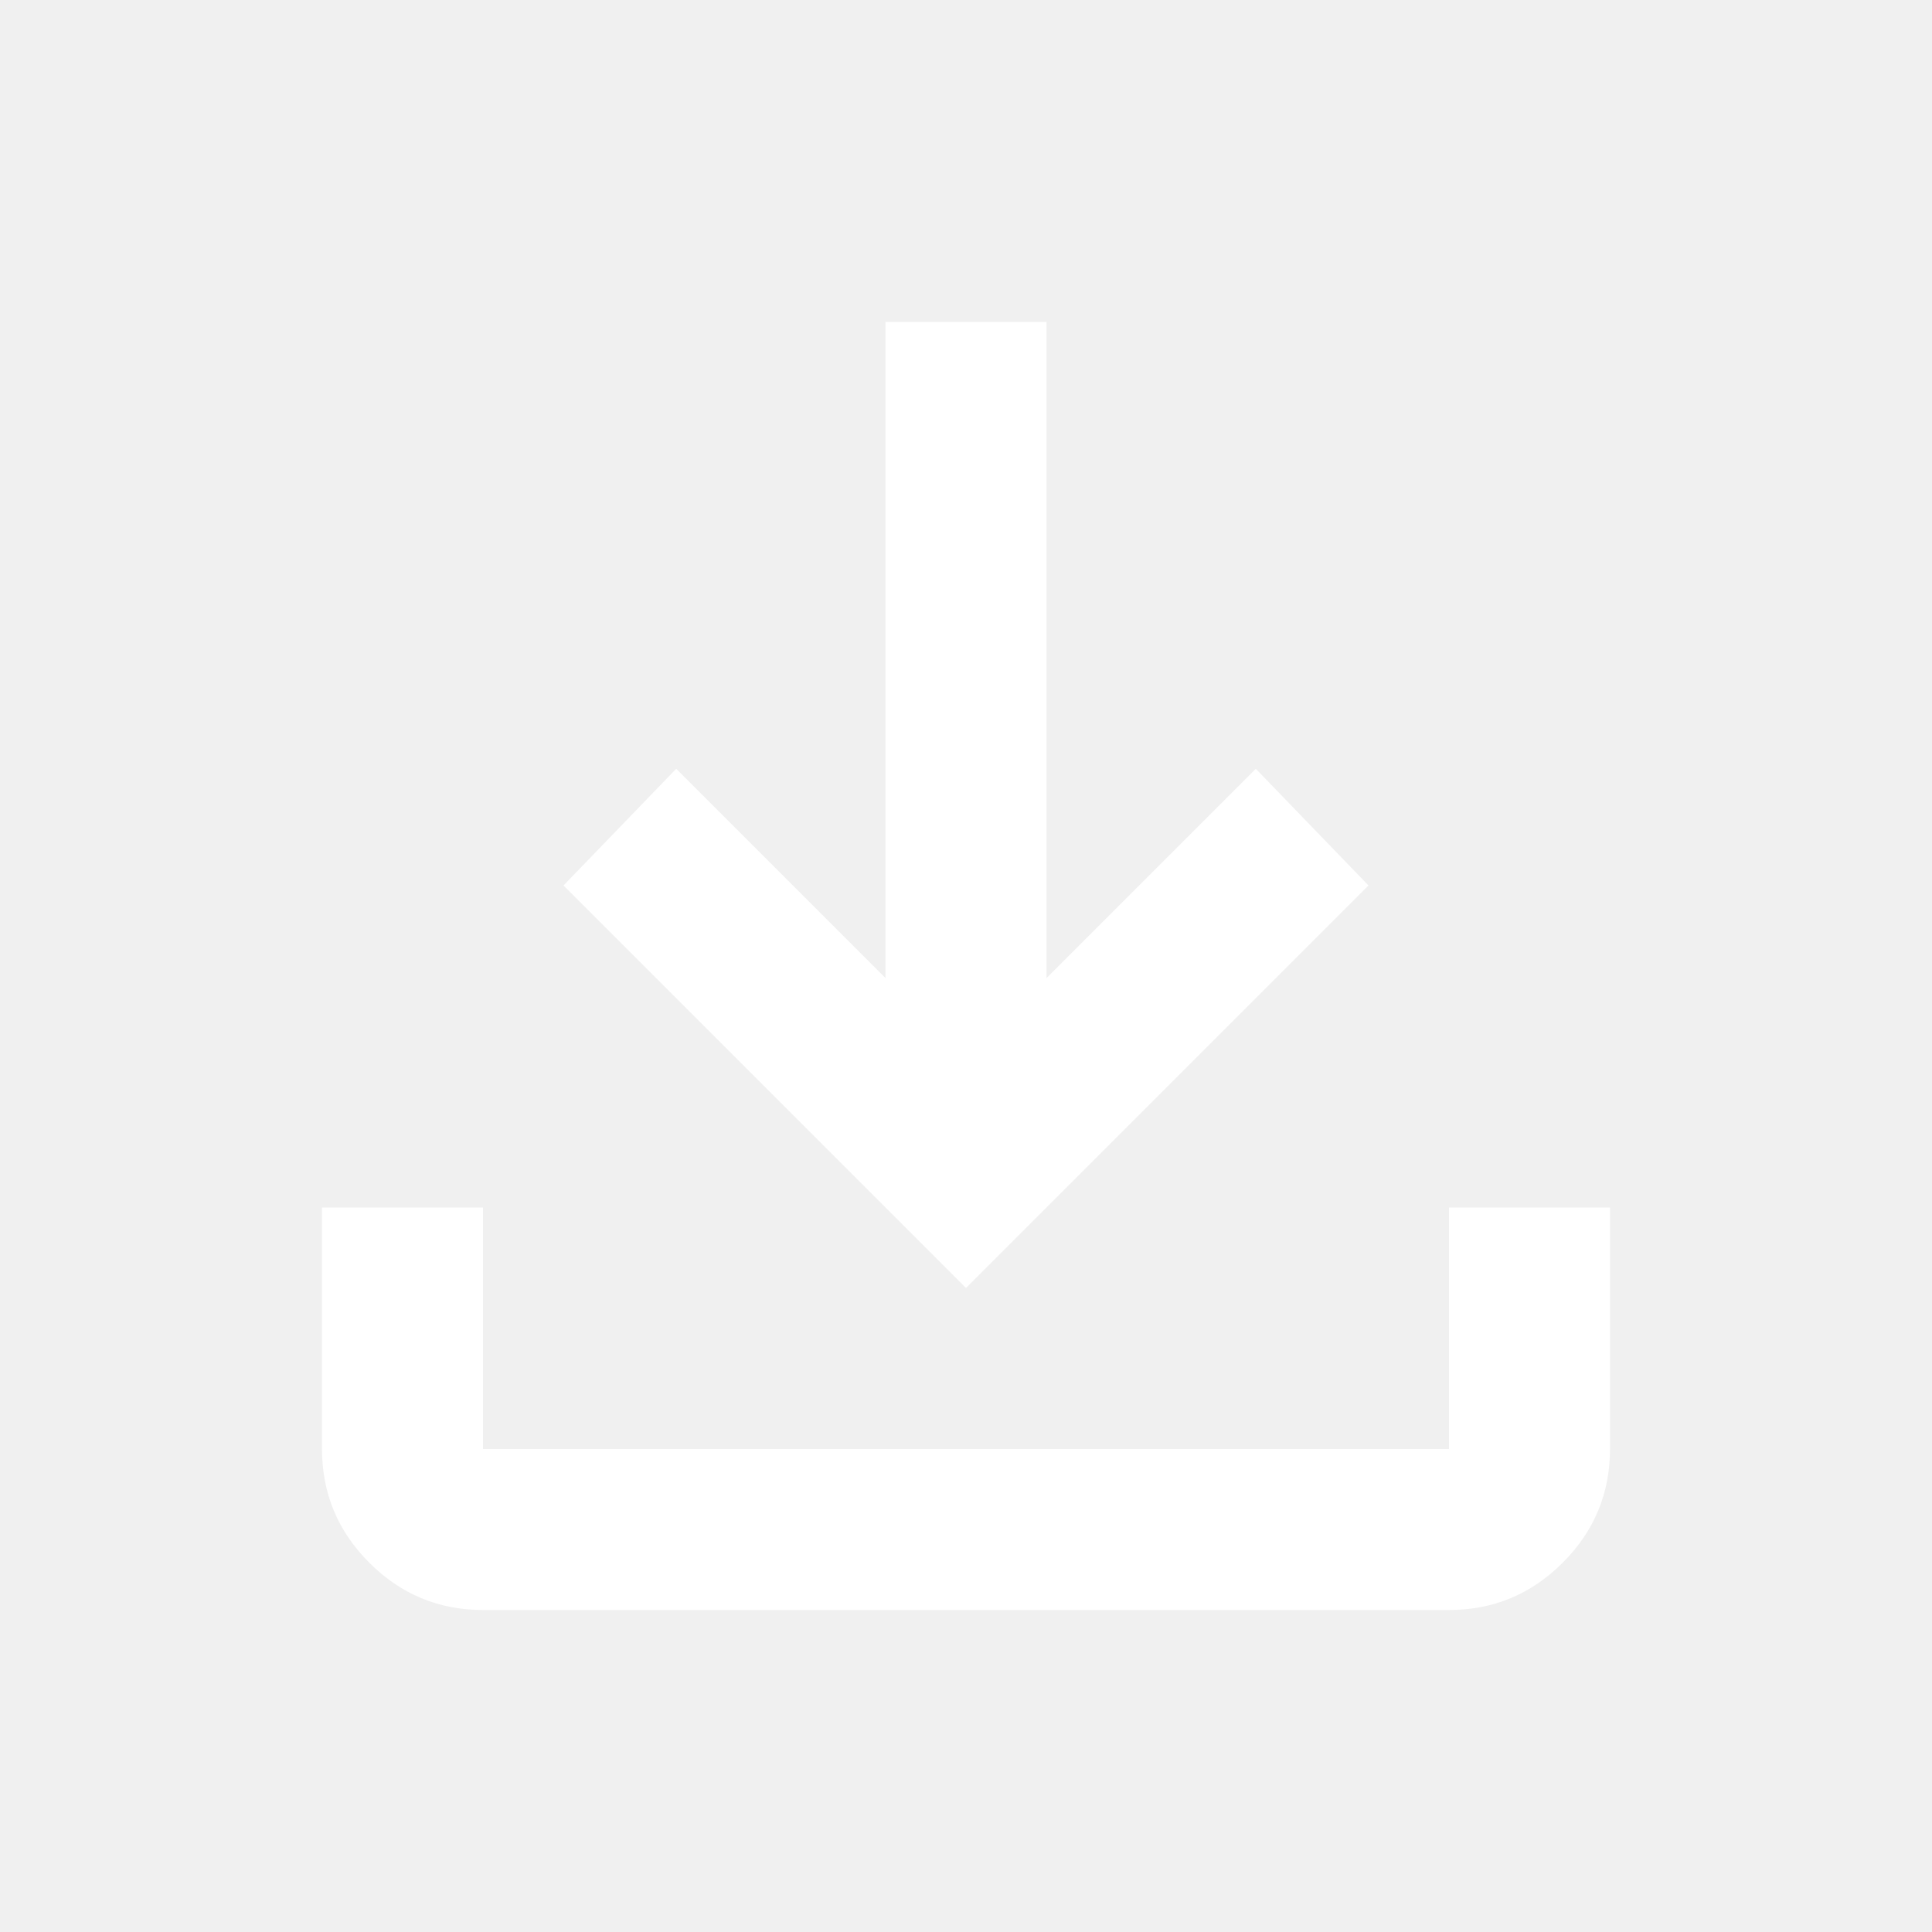
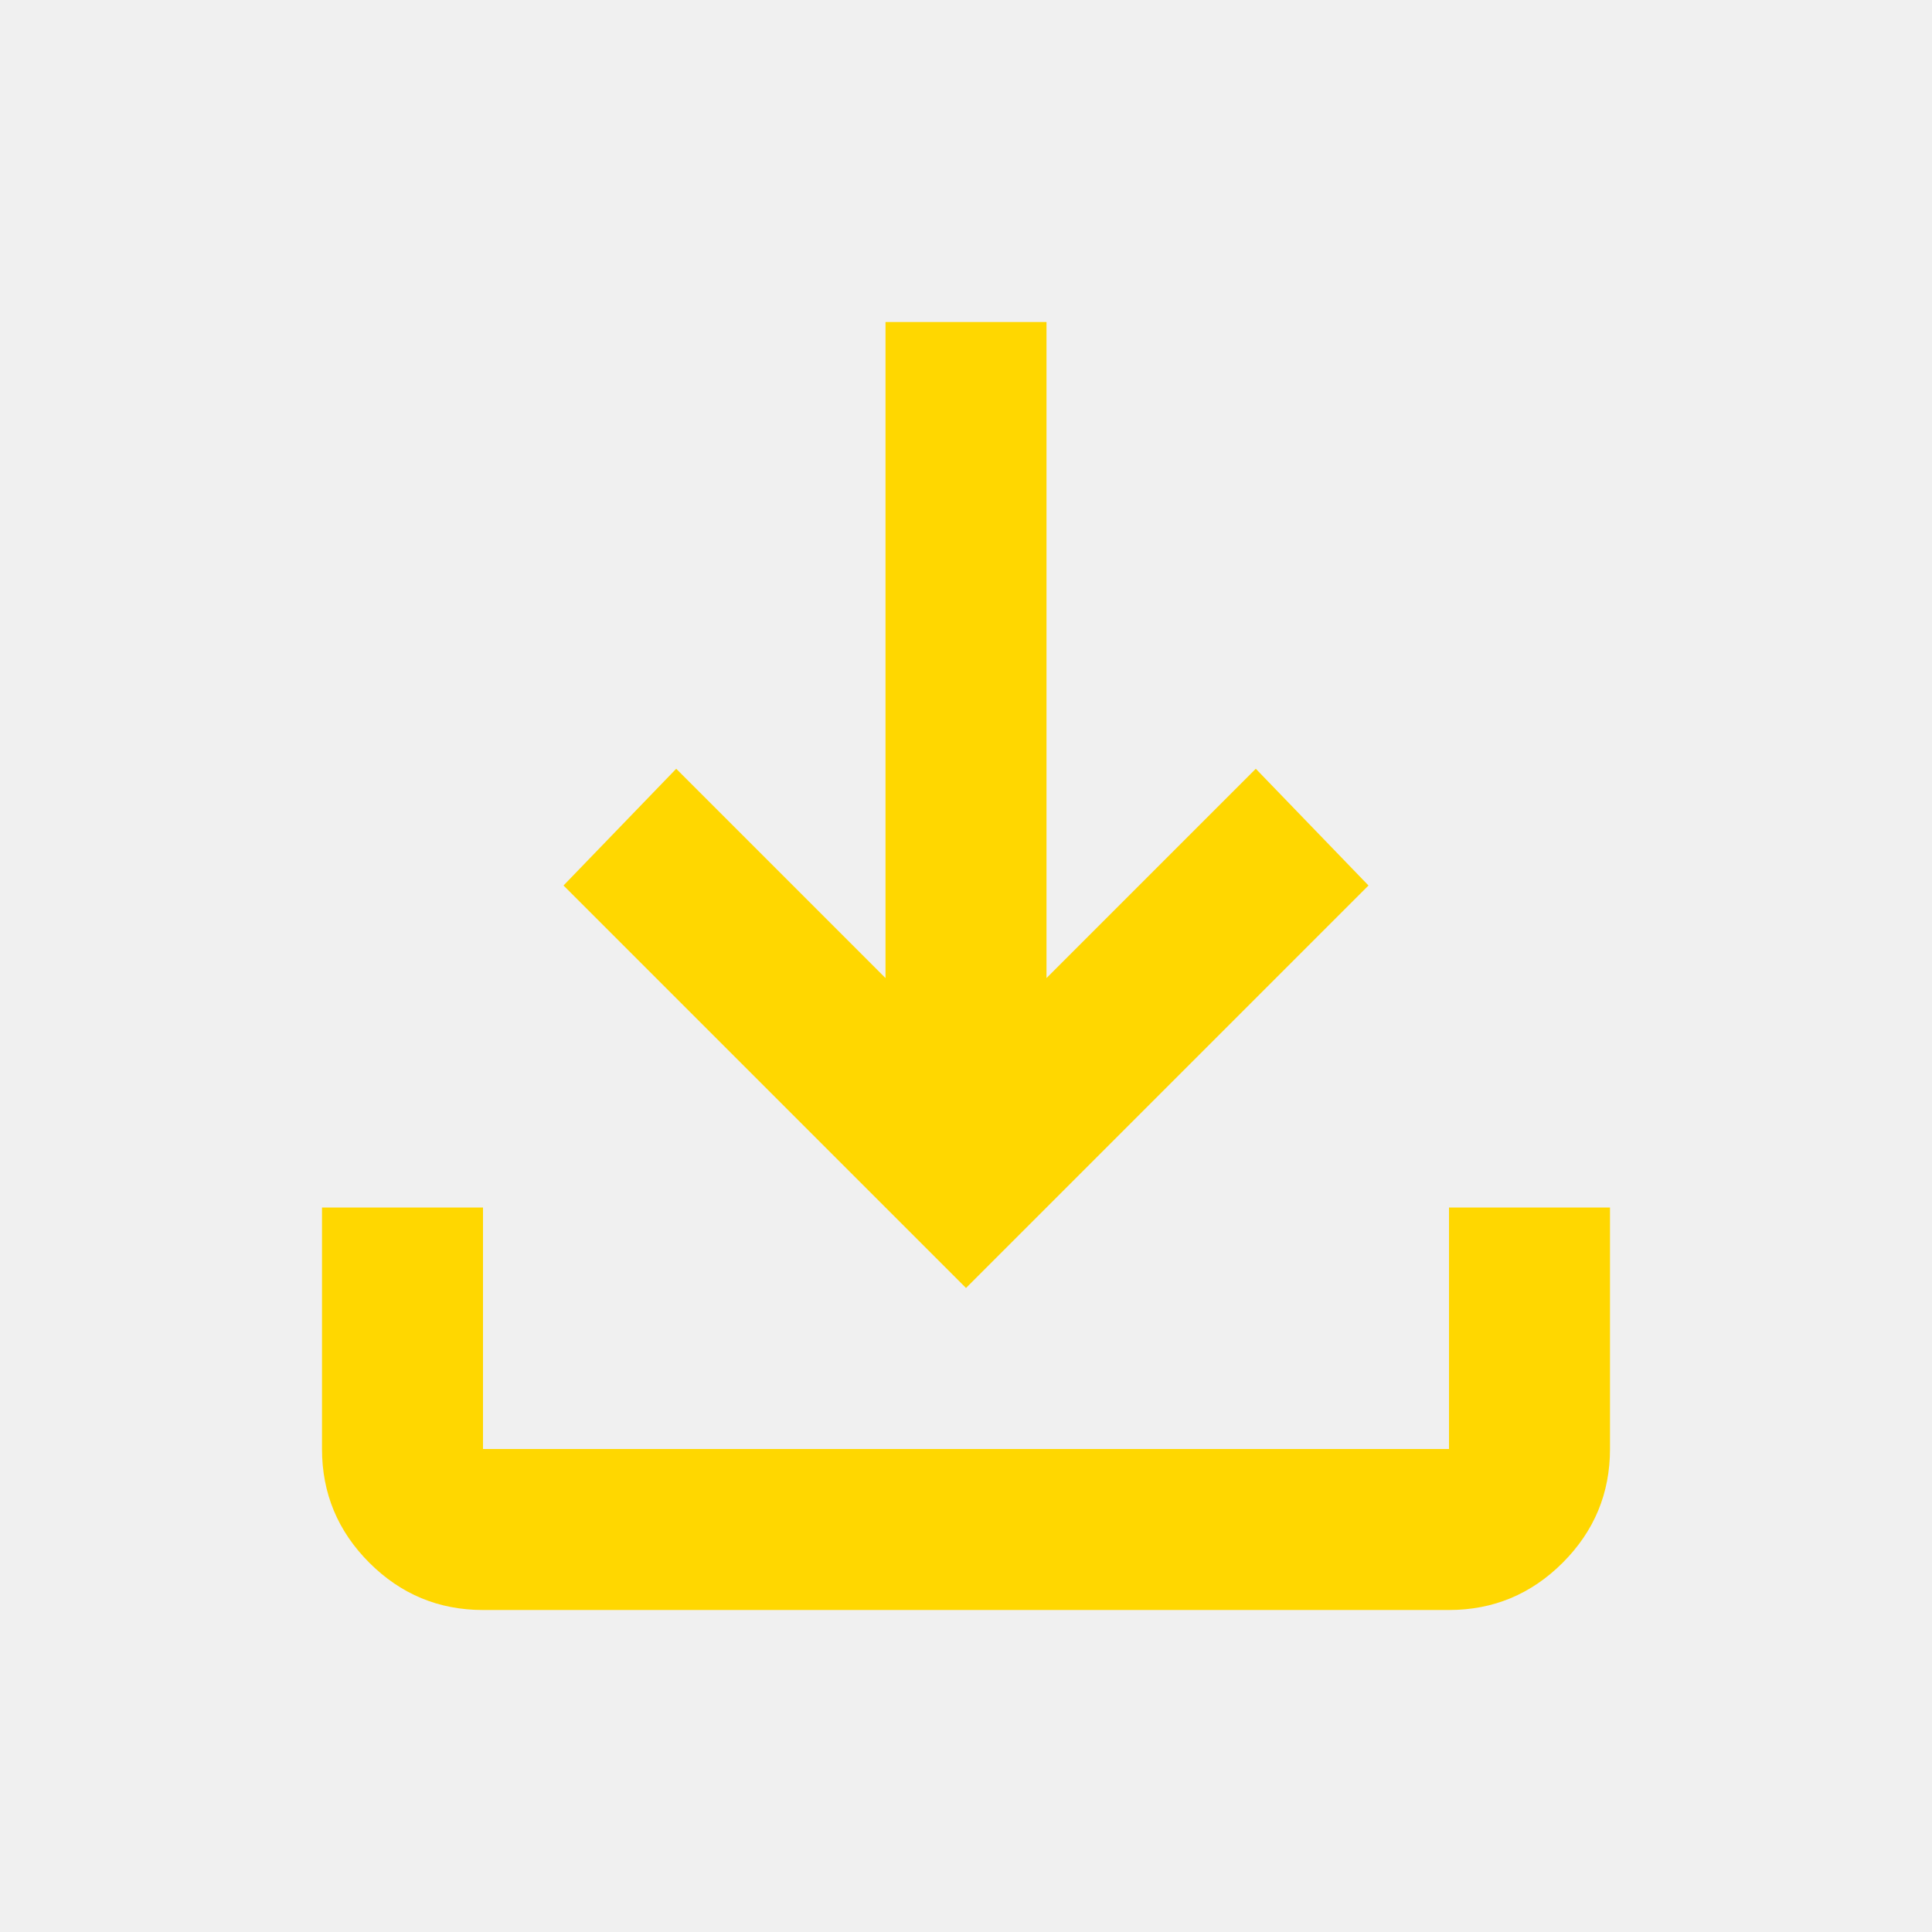
- <svg xmlns="http://www.w3.org/2000/svg" height="24px" viewBox="0 -960 960 960" width="24px" fill="#FFF">
+ <svg xmlns="http://www.w3.org/2000/svg" height="24px" viewBox="0 -960 960 960" width="24px" fill="#ffd700">
  <path d="M480-320 280-520l56-58 104 104v-326h80v326l104-104 56 58-200 200ZM240-160q-33 0-56.5-23.5T160-240v-120h80v120h480v-120h80v120q0 33-23.5 56.5T720-160H240Z" />
</svg>
